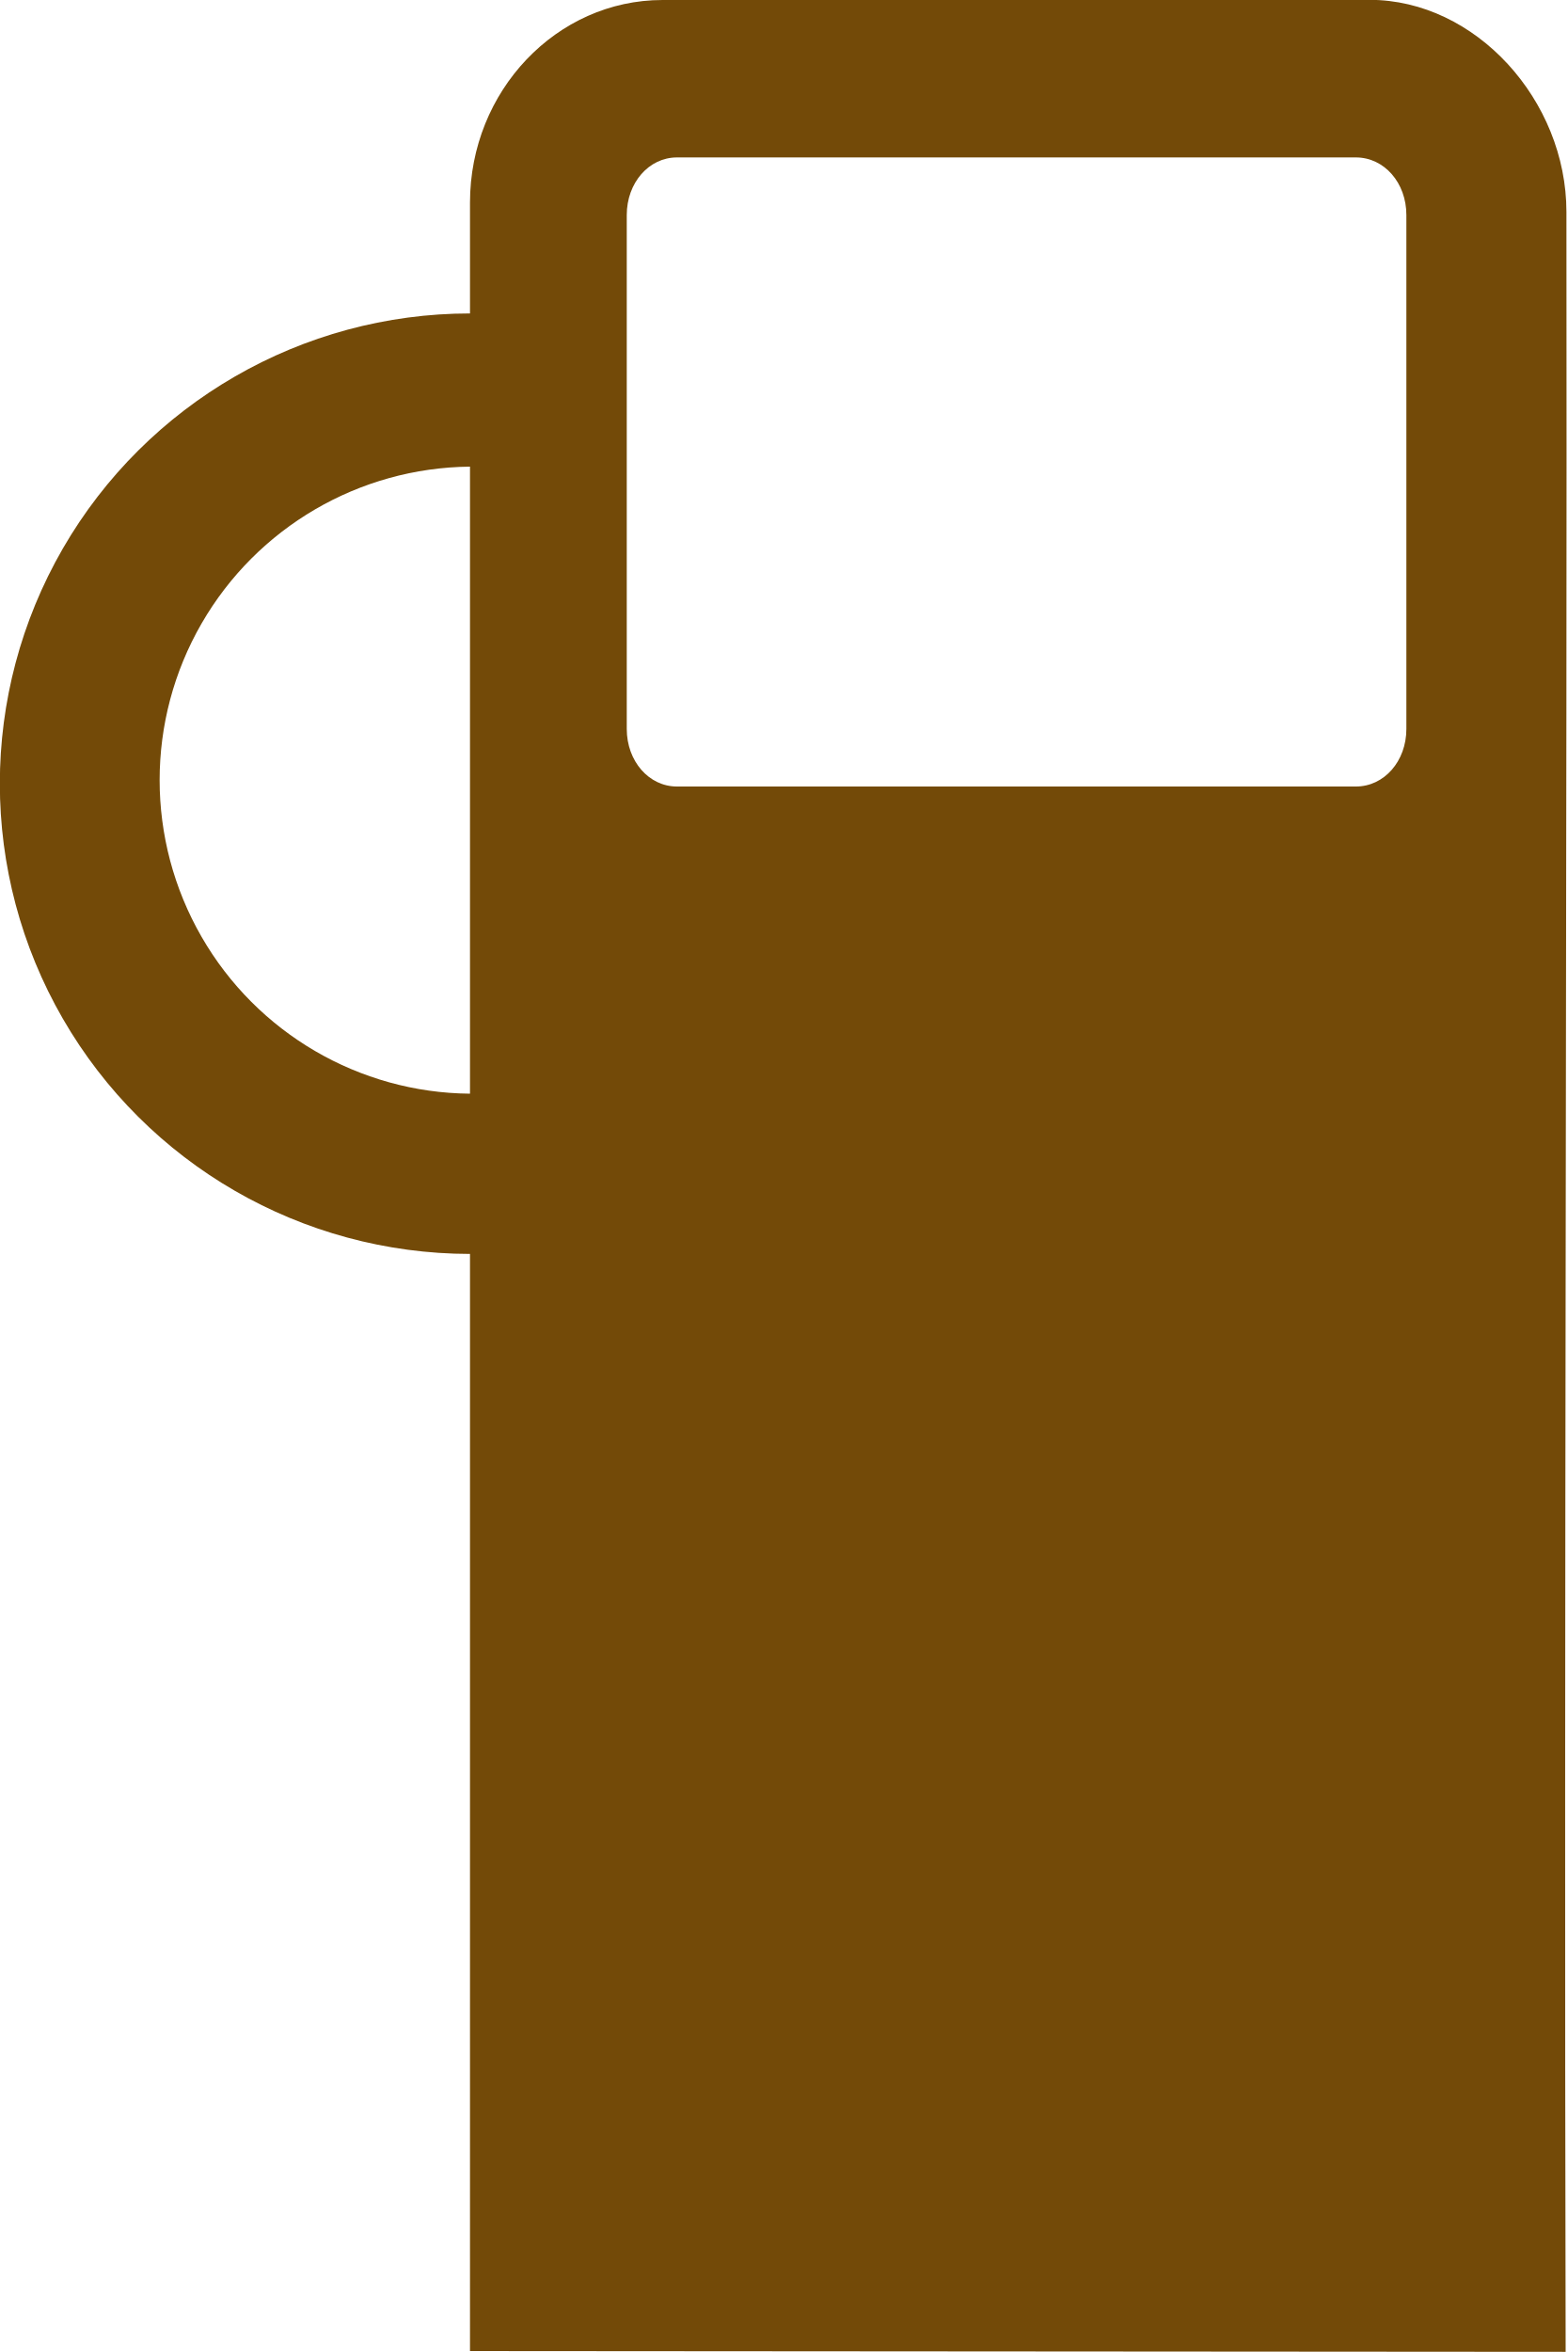
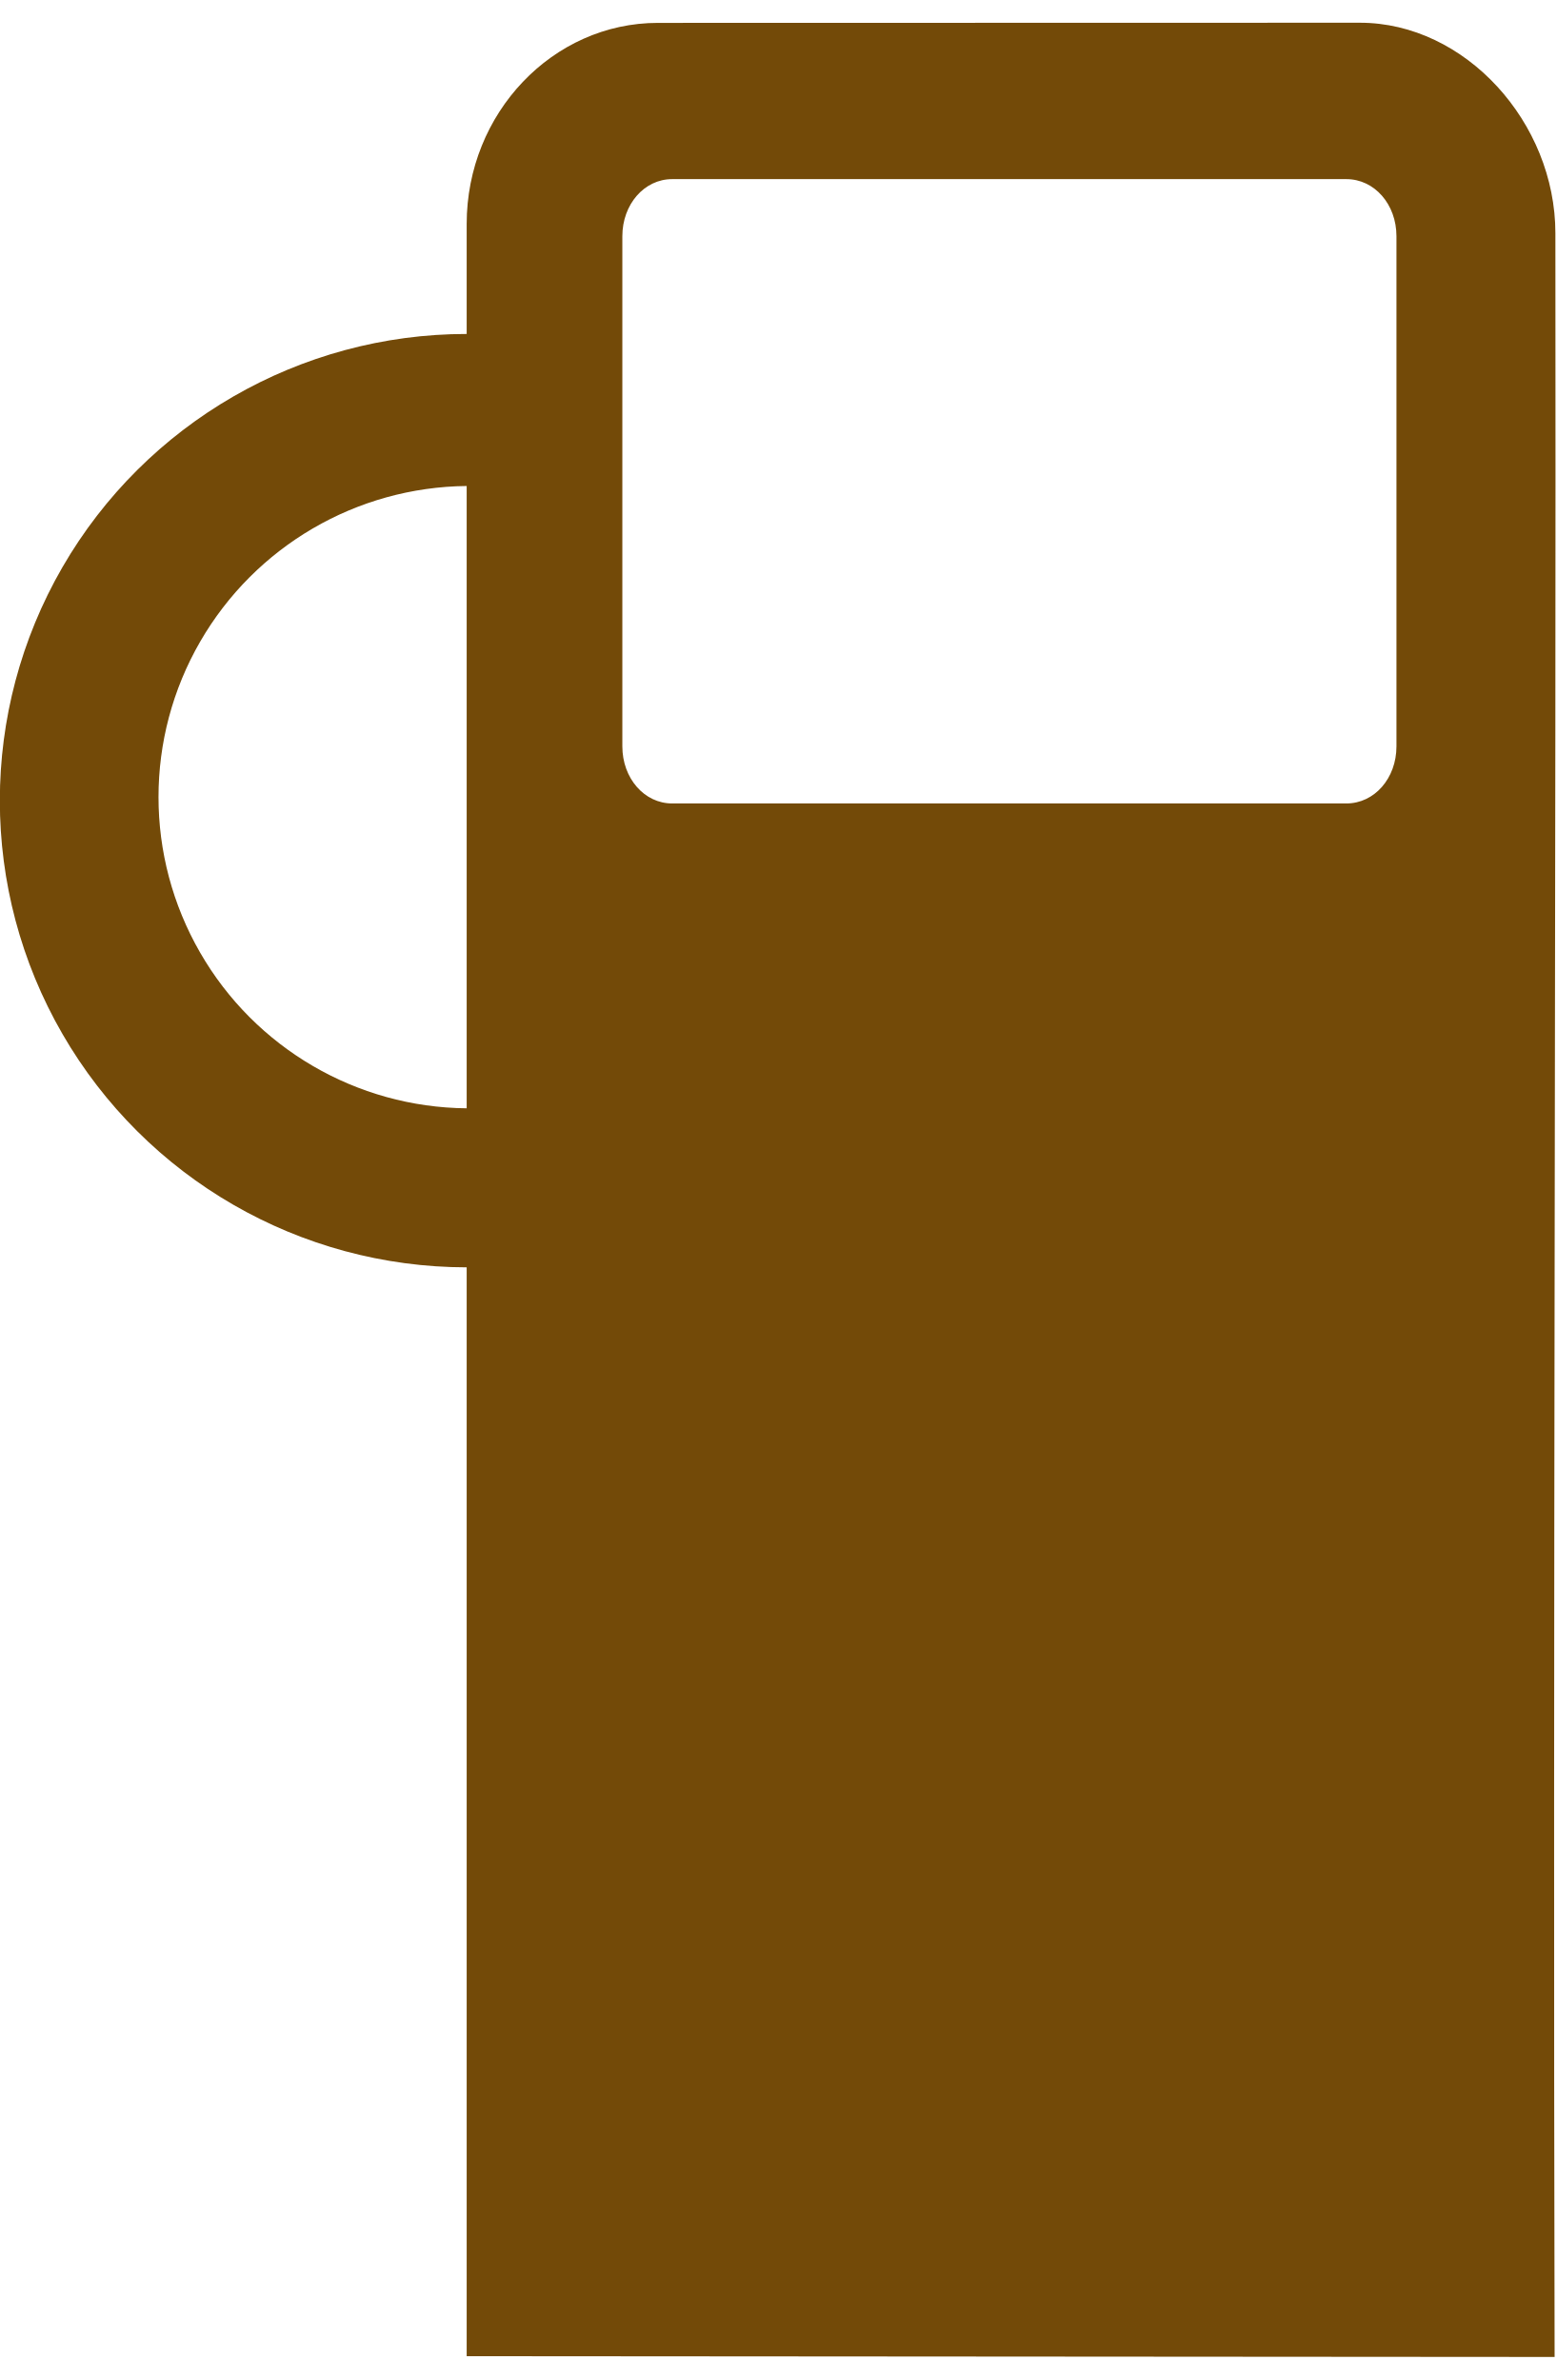
- <svg xmlns="http://www.w3.org/2000/svg" width="20" height="30" version="1.1" viewBox="0 0 10 15">
+ <svg xmlns="http://www.w3.org/2000/svg" width="17" height="26" version="1.1" viewBox="0 0 10 15">
  <g transform="translate(-93.007 -758.36)">
    <path fill="#734a08ff" d="m97.233 758.36c-0.675 0-1.228 0.58-1.228 1.292v0.707c-1.071 1.5e-4 -2.061 0.572-2.597 1.499-0.536 0.928-0.536 2.071 0 2.999 0.536 0.928 1.525 1.499 2.597 1.5v6.997l6.989 5e-3c-0.011-4.788 0.01-9.53 5e-3 -13.647 5e-5 -0.712-0.579-1.353-1.256-1.353zm0.092 1.004h4.331c0.181 0 0.322 0.162 0.322 0.367v3.278c0 0.205-0.141 0.367-0.322 0.367h-4.331c-0.179 0-0.32-0.162-0.32-0.367v-3.278c0-0.205 0.141-0.367 0.32-0.367zm-1.32 1.972v3.999c-0.707-6e-3 -1.359-0.387-1.712-1-0.357-0.619-0.357-1.381 0-1.999 0.354-0.613 1.005-0.993 1.712-1z" />
  </g>
</svg>
